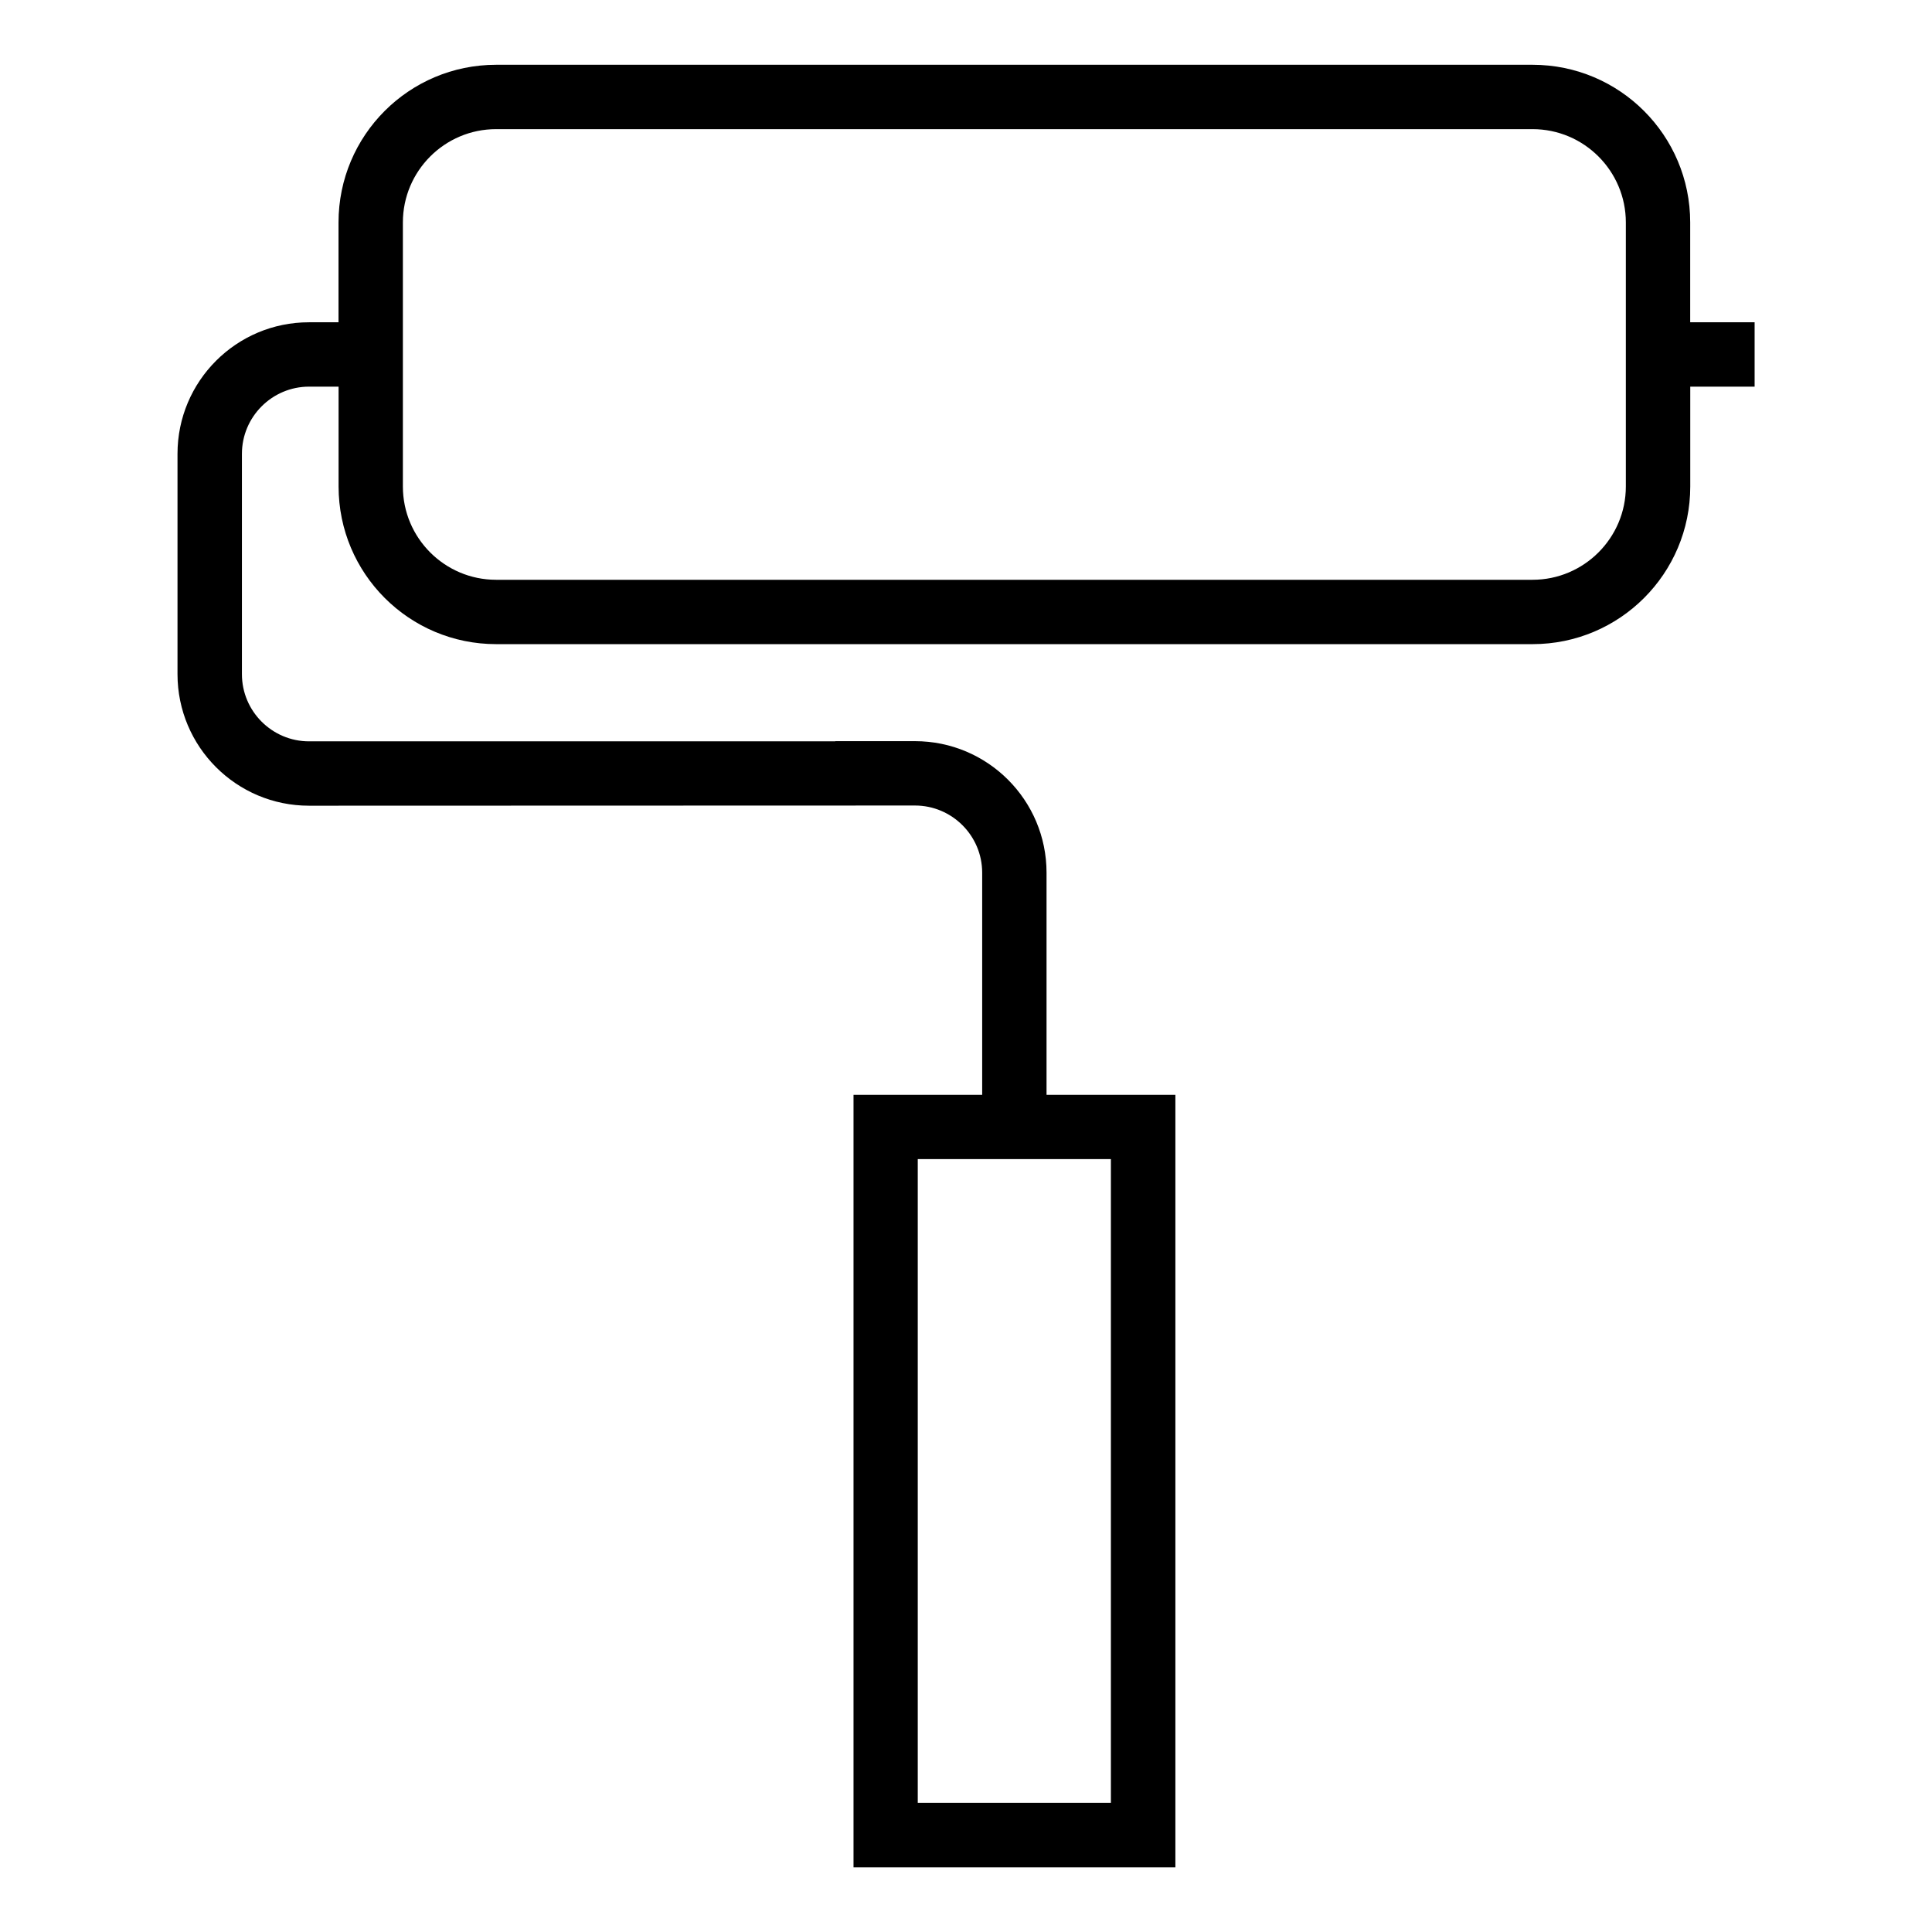
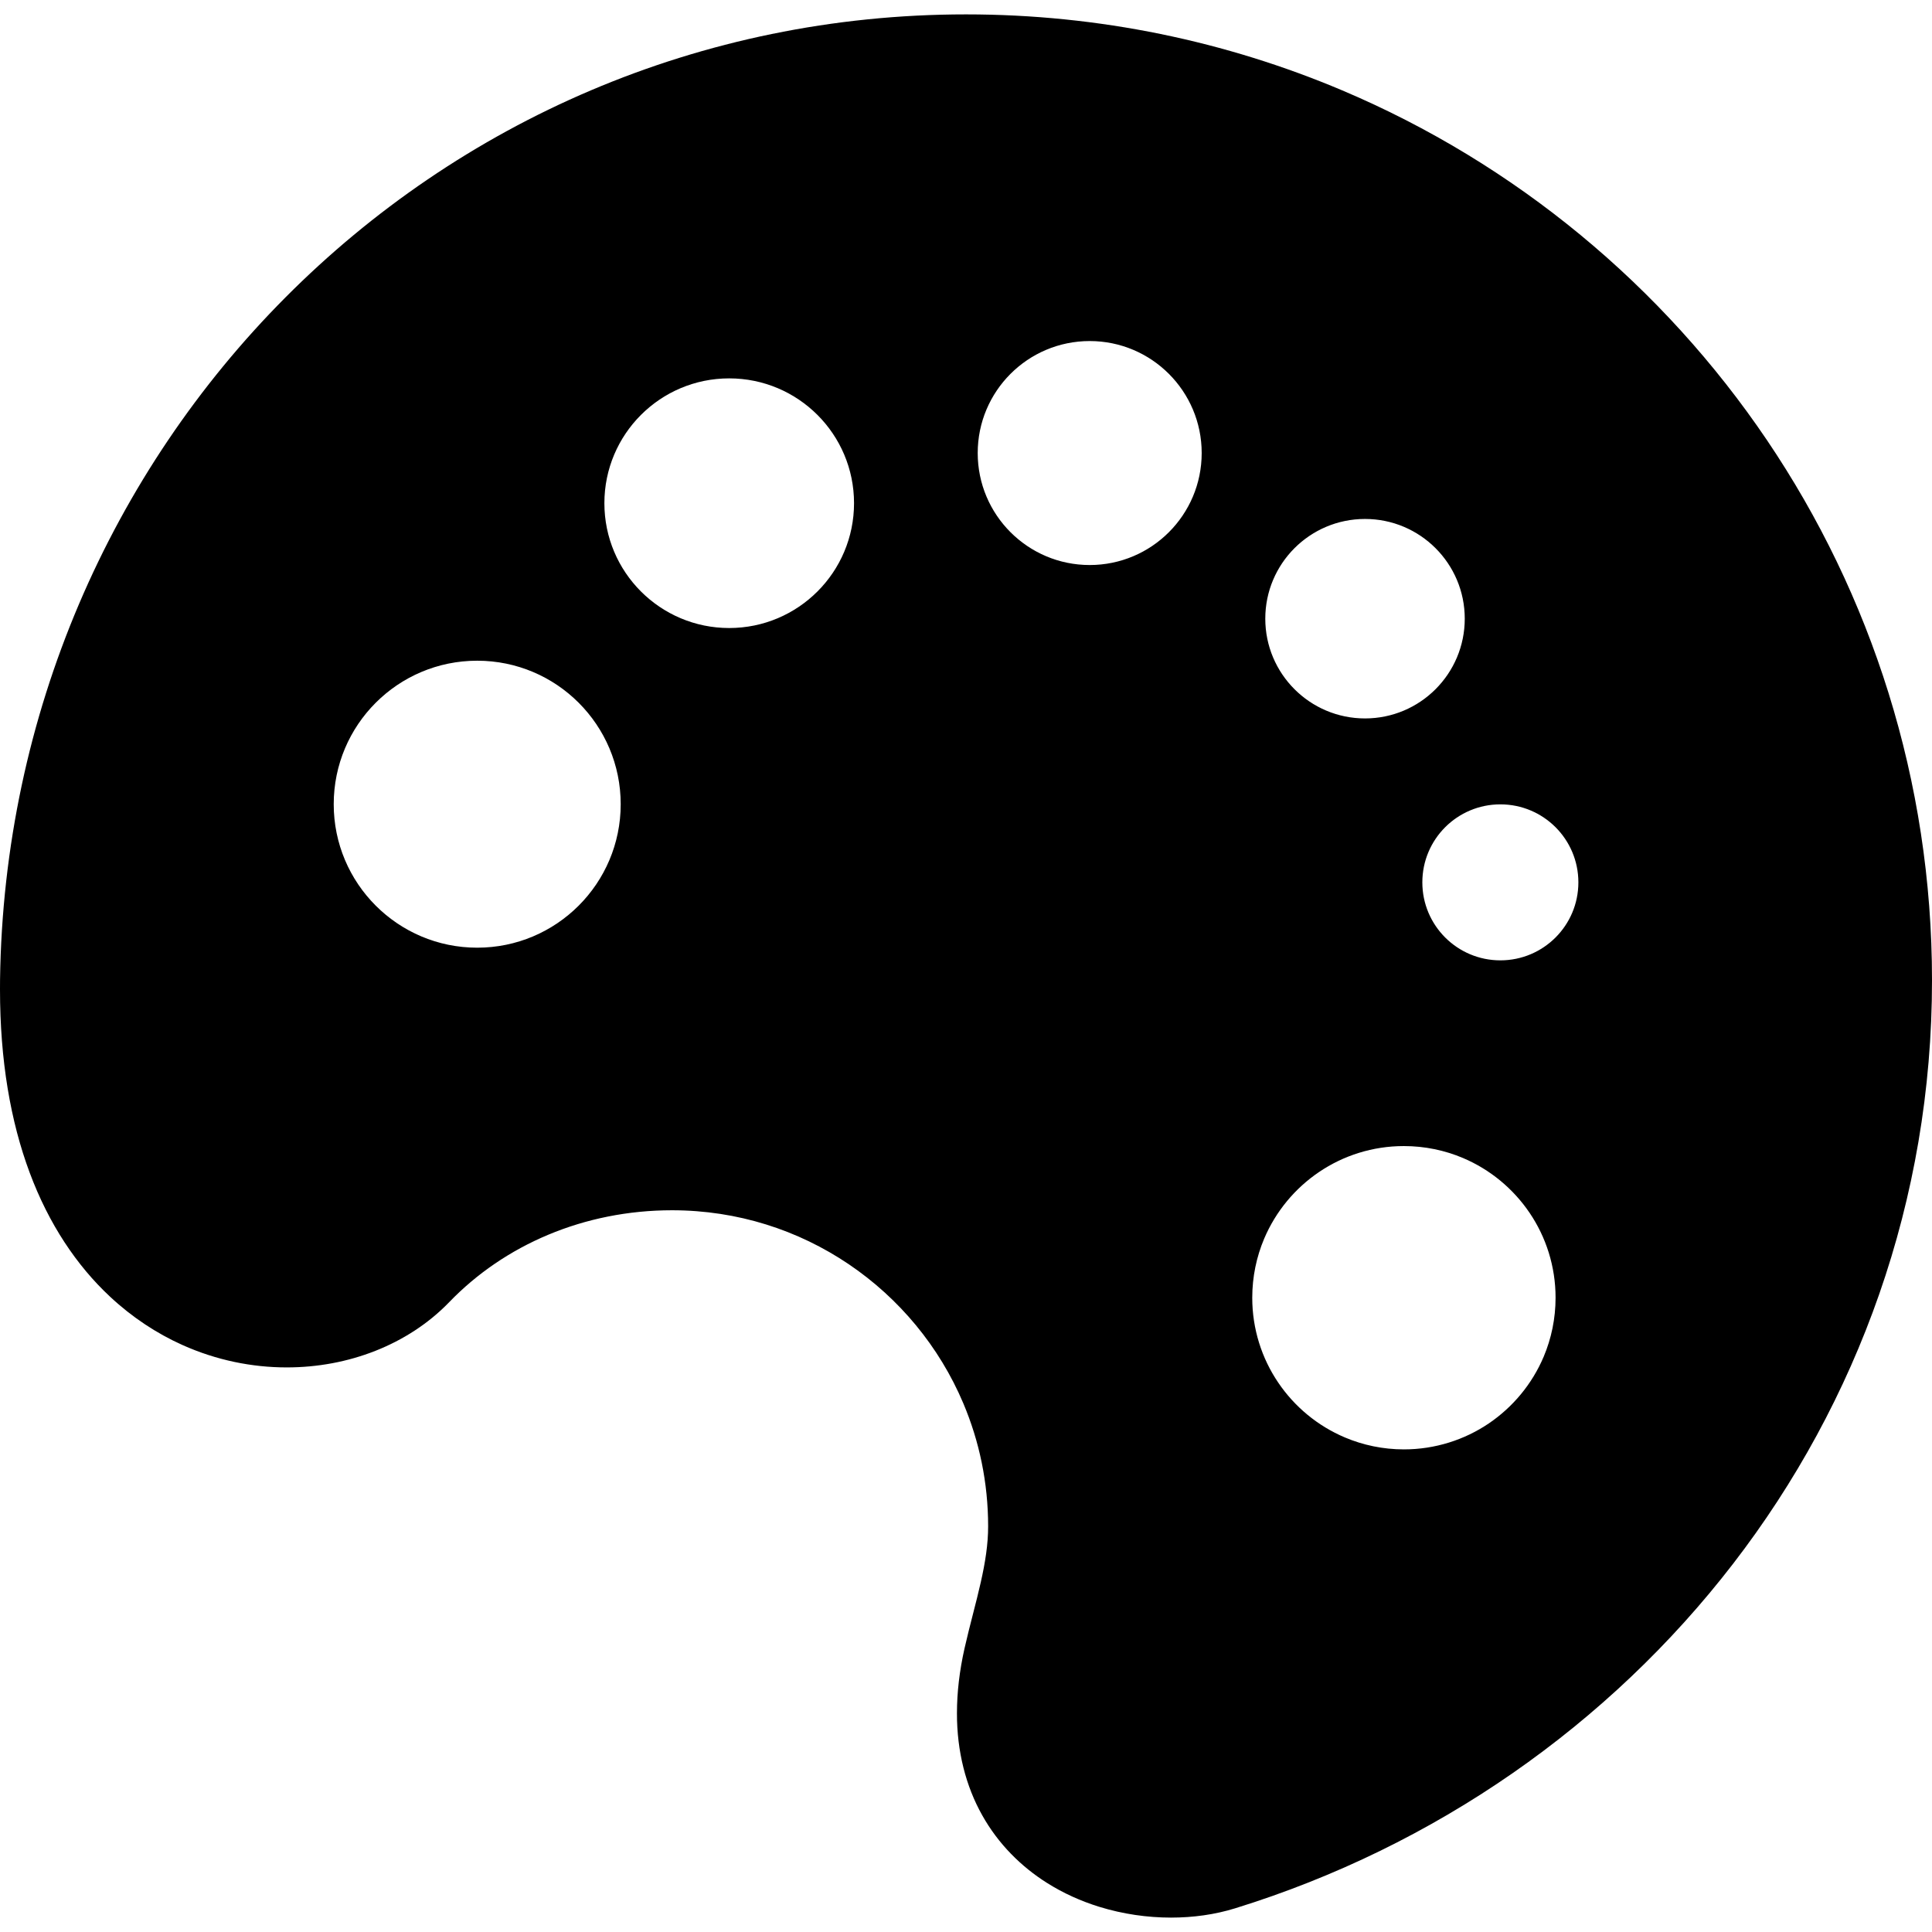
- <svg xmlns="http://www.w3.org/2000/svg" width="800px" height="800px" viewBox="0 0 32 32" version="1.1">
-   <g id="icomoon-ignore">
- </g>
-   <path d="M27.995 5.338v-1.654c0-1.442-1.169-2.611-2.611-2.611h-17.167c-1.442 0-2.61 1.169-2.61 2.611v1.654h-0.489c-1.204 0-2.178 0.976-2.178 2.179v3.649c0 1.203 0.975 2.179 2.178 2.179l10.037-0.003c0.613 0 1.113 0.499 1.113 1.113v3.679h-2.131v12.795h5.331v-12.795h-2.134v-3.679c0-1.203-0.976-2.179-2.179-2.179h-1.32v0.003h-8.716c-0.613 0-1.112-0.499-1.112-1.113v-3.649c0-0.613 0.499-1.113 1.112-1.113h0.489v1.654c0 1.442 1.168 2.611 2.61 2.611h17.167c1.442 0 2.611-1.169 2.611-2.611v-1.654h1.066v-1.066h-1.066zM18.4 29.861h-3.199v-10.663h3.199v10.663zM26.929 8.058c0 0.852-0.694 1.545-1.545 1.545h-17.167c-0.852 0-1.544-0.693-1.544-1.545v-4.374c0-0.852 0.692-1.545 1.544-1.545h17.167c0.852 0 1.545 0.693 1.545 1.545v4.374z" fill="#000000">
- 
- </path>
+ <svg xmlns="http://www.w3.org/2000/svg" height="800px" width="800px" version="1.1" id="_x32_" viewBox="0 0 512 512" xml:space="preserve">
+   <style type="text/css">
+ 	.st0{fill:#000000;}
+ </style>
+   <g>
+     <path class="st0" d="M468.277,116.662c-27.603-40.846-66.66-73.285-112.616-92.728C325.024,10.979,291.31,3.813,256.007,3.813   s-68.914,7.166-99.422,20.135c-30.507,12.969-57.911,31.72-80.944,54.876C29.582,125.109,0.966,189.104,0.013,259.601v0.013   C0.007,260.484,0,261.355,0,262.21c0,18.834,2.795,34.961,7.865,48.553c5.056,13.586,12.441,24.609,21.286,32.858   c5.892,5.508,12.407,9.77,19.176,12.811c9.037,4.056,18.491,5.946,27.657,5.946c8.187,0,16.148-1.493,23.486-4.385   c7.33-2.897,14.065-7.2,19.587-12.921c14.64-15.181,35.707-24.334,59.042-24.341c17.402,0.007,33.44,5.262,46.826,14.298   c13.374,9.03,24.019,21.854,30.363,36.865c4.234,10.016,6.577,20.998,6.577,32.603c0.007,4.679-0.754,9.551-1.966,14.894   c-1.192,5.33-2.843,11.071-4.282,17.415c-1.35,5.988-2.014,11.722-2.014,17.196c-0.027,10.125,2.371,19.388,6.694,27.061   c4.302,7.694,10.407,13.654,17.073,17.868c4.446,2.822,9.153,4.905,13.914,6.384c6.351,1.96,12.797,2.864,19.052,2.871   c5.858-0.007,11.565-0.788,16.977-2.46c52.951-16.387,99.058-48.594,132.011-91.364c32.946-42.75,52.691-96.215,52.677-154.558   C512.014,206.841,495.873,157.507,468.277,116.662z M126.462,251.147c-20.998,0-38.024-17.032-38.024-38.023   c0-21.006,17.025-38.03,38.024-38.03c21.005,0,38.03,17.024,38.03,38.03C164.492,234.115,147.467,251.147,126.462,251.147z    M193.245,166.434c-18.264,0-33.077-14.812-33.077-33.083c0-18.265,14.812-33.077,33.077-33.077   c18.272,0,33.083,14.812,33.083,33.077C226.328,151.622,211.517,166.434,193.245,166.434z M288.782,149.738   c-16.388,0-29.679-13.291-29.679-29.678s13.291-29.678,29.679-29.678c16.387,0,29.678,13.29,29.678,29.678   S305.17,149.738,288.782,149.738z M361.744,137.53c14.6,0,26.431,11.831,26.431,26.43c0,14.593-11.831,26.431-26.431,26.431   c-14.599,0-26.43-11.838-26.43-26.431C335.314,149.361,347.146,137.53,361.744,137.53z M409.085,359.556   c-3.062,7.221-8.153,13.339-14.552,17.676c-6.406,4.33-14.196,6.871-22.485,6.871c-5.522,0-10.831-1.13-15.641-3.165   c-7.221-3.055-13.346-8.146-17.676-14.551c-4.337-6.406-6.878-14.188-6.872-22.478c0-5.522,1.123-10.831,3.158-15.647   c3.062-7.215,8.146-13.339,14.552-17.669c6.406-4.344,14.195-6.879,22.478-6.872c5.529,0,10.838,1.124,15.648,3.158   c7.221,3.056,13.346,8.153,17.675,14.552c4.337,6.406,6.879,14.196,6.872,22.478C412.243,349.43,411.12,354.747,409.085,359.556z    M397.61,254.503c-11.414,0-20.676-9.249-20.676-20.67s9.262-20.67,20.676-20.67c11.42,0,20.676,9.249,20.676,20.67   S409.03,254.503,397.61,254.503z" />
+   </g>
</svg>
